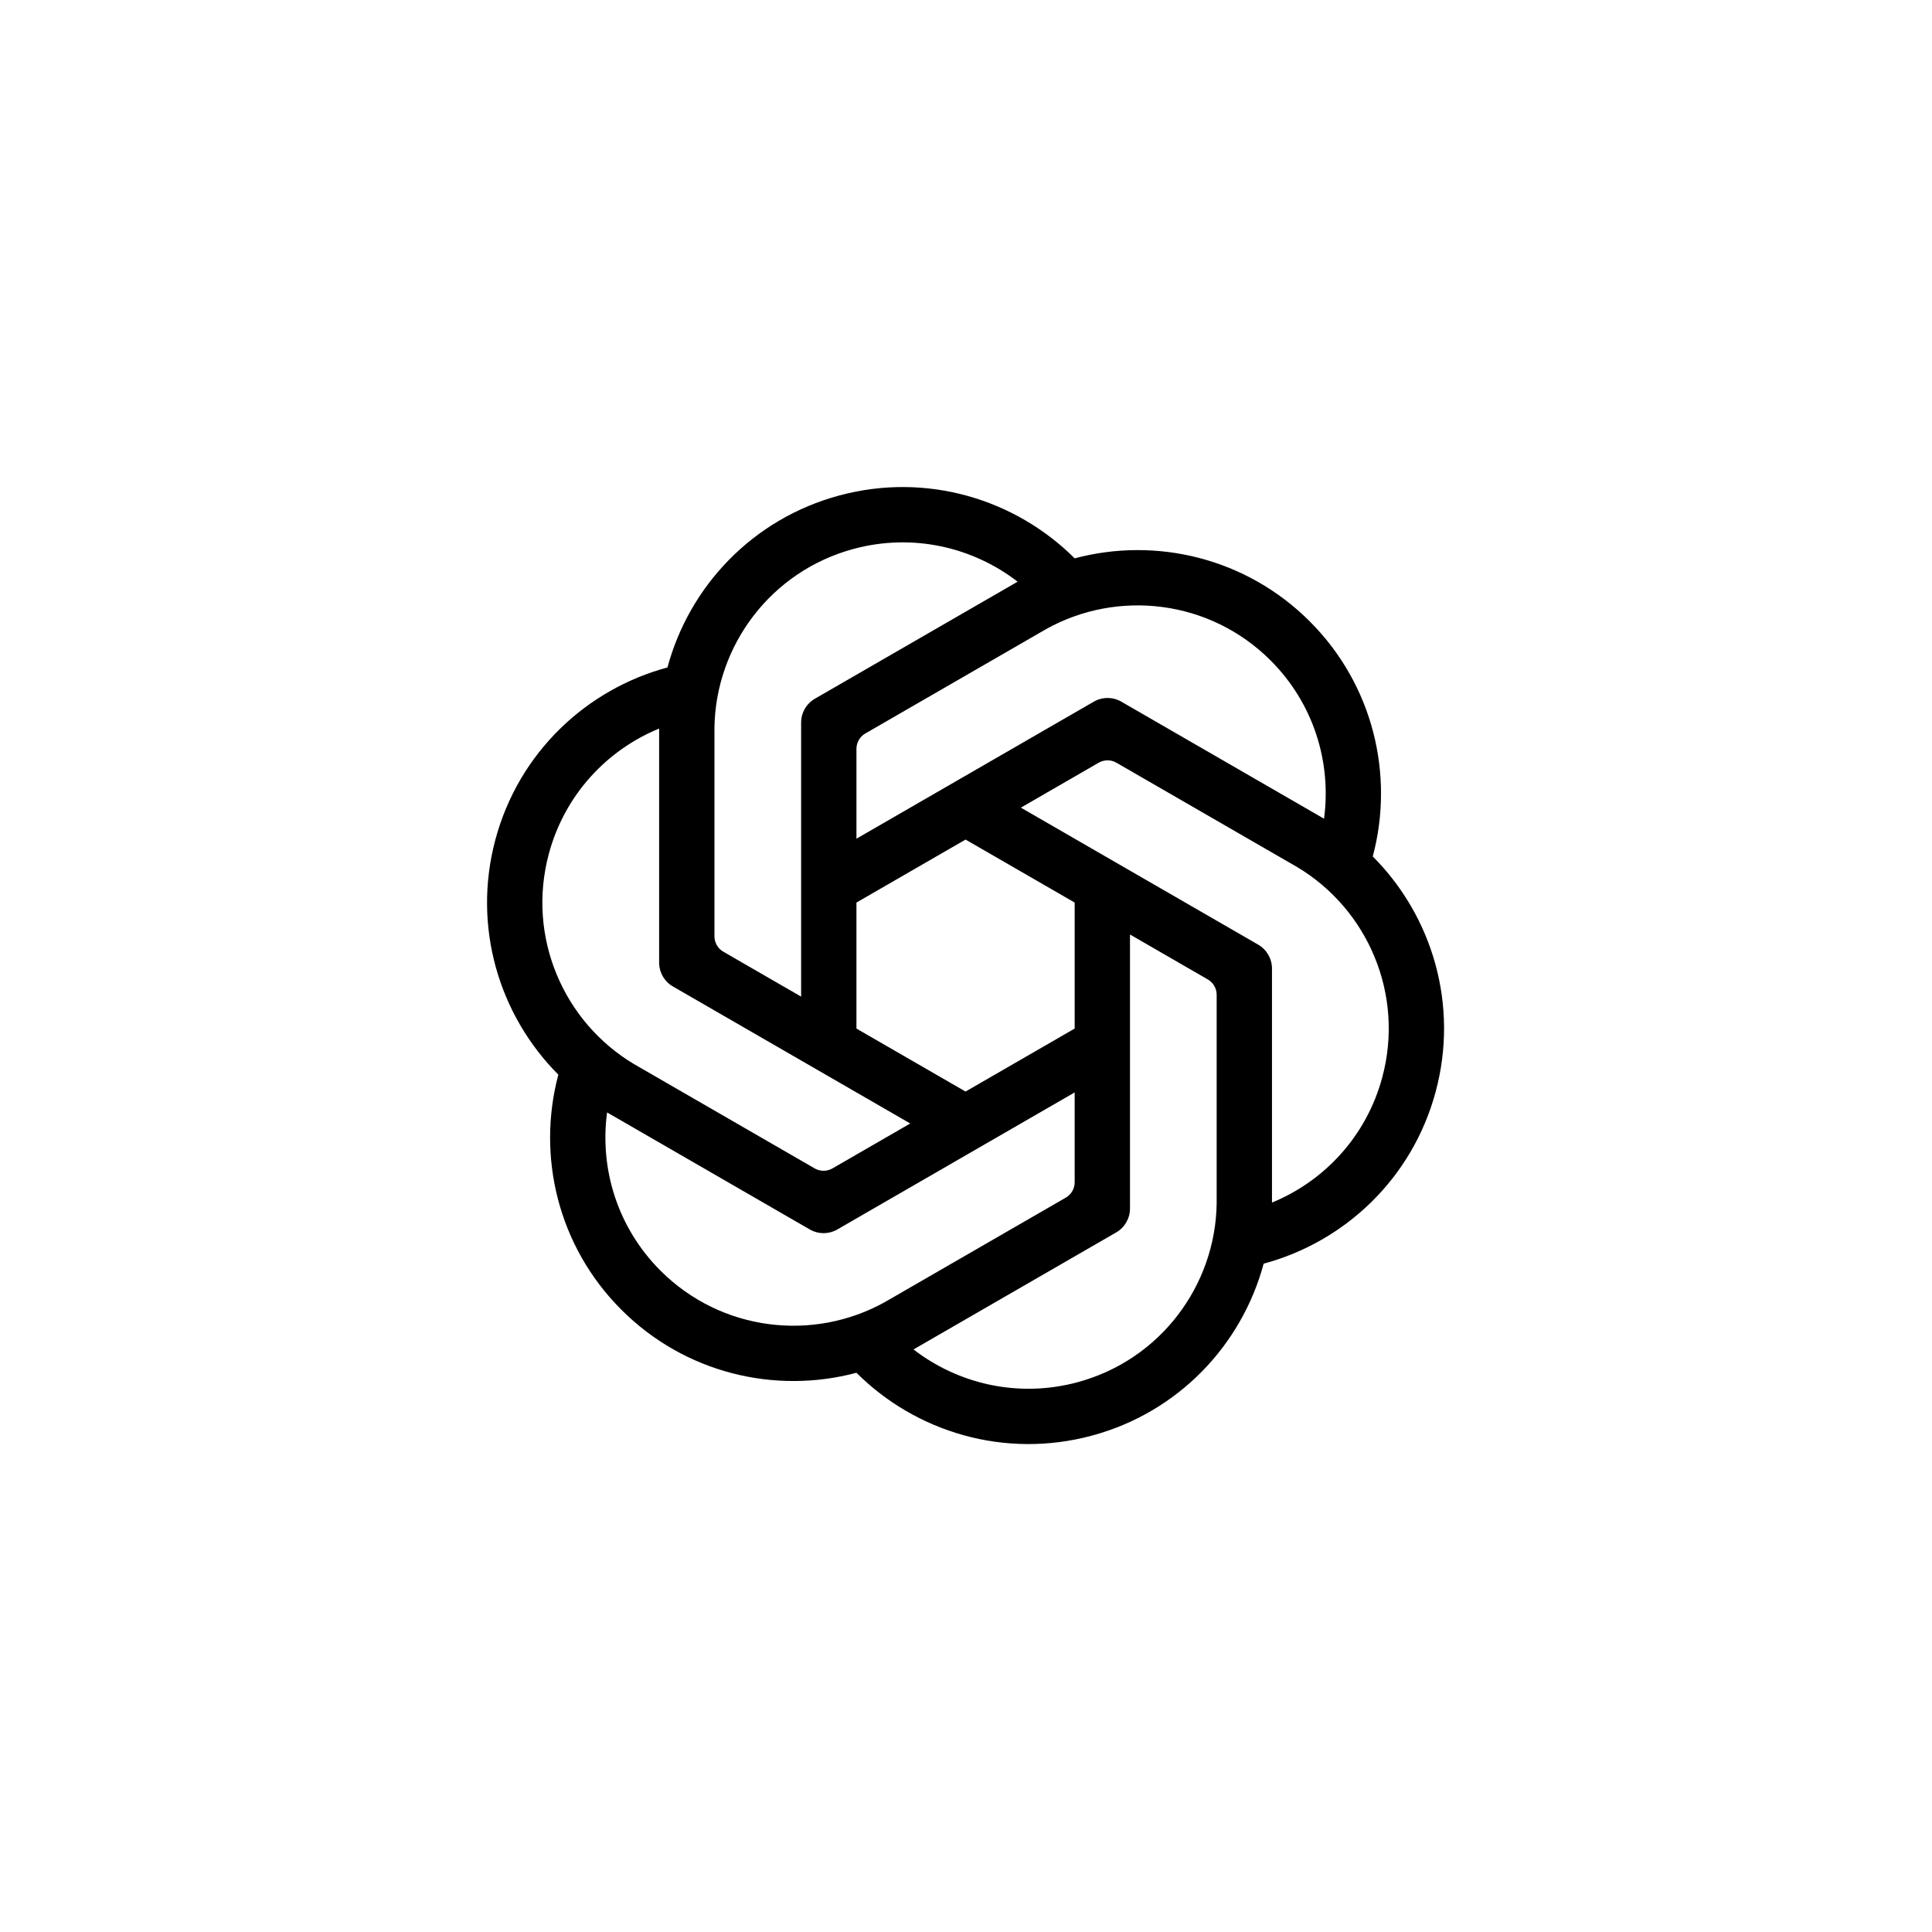
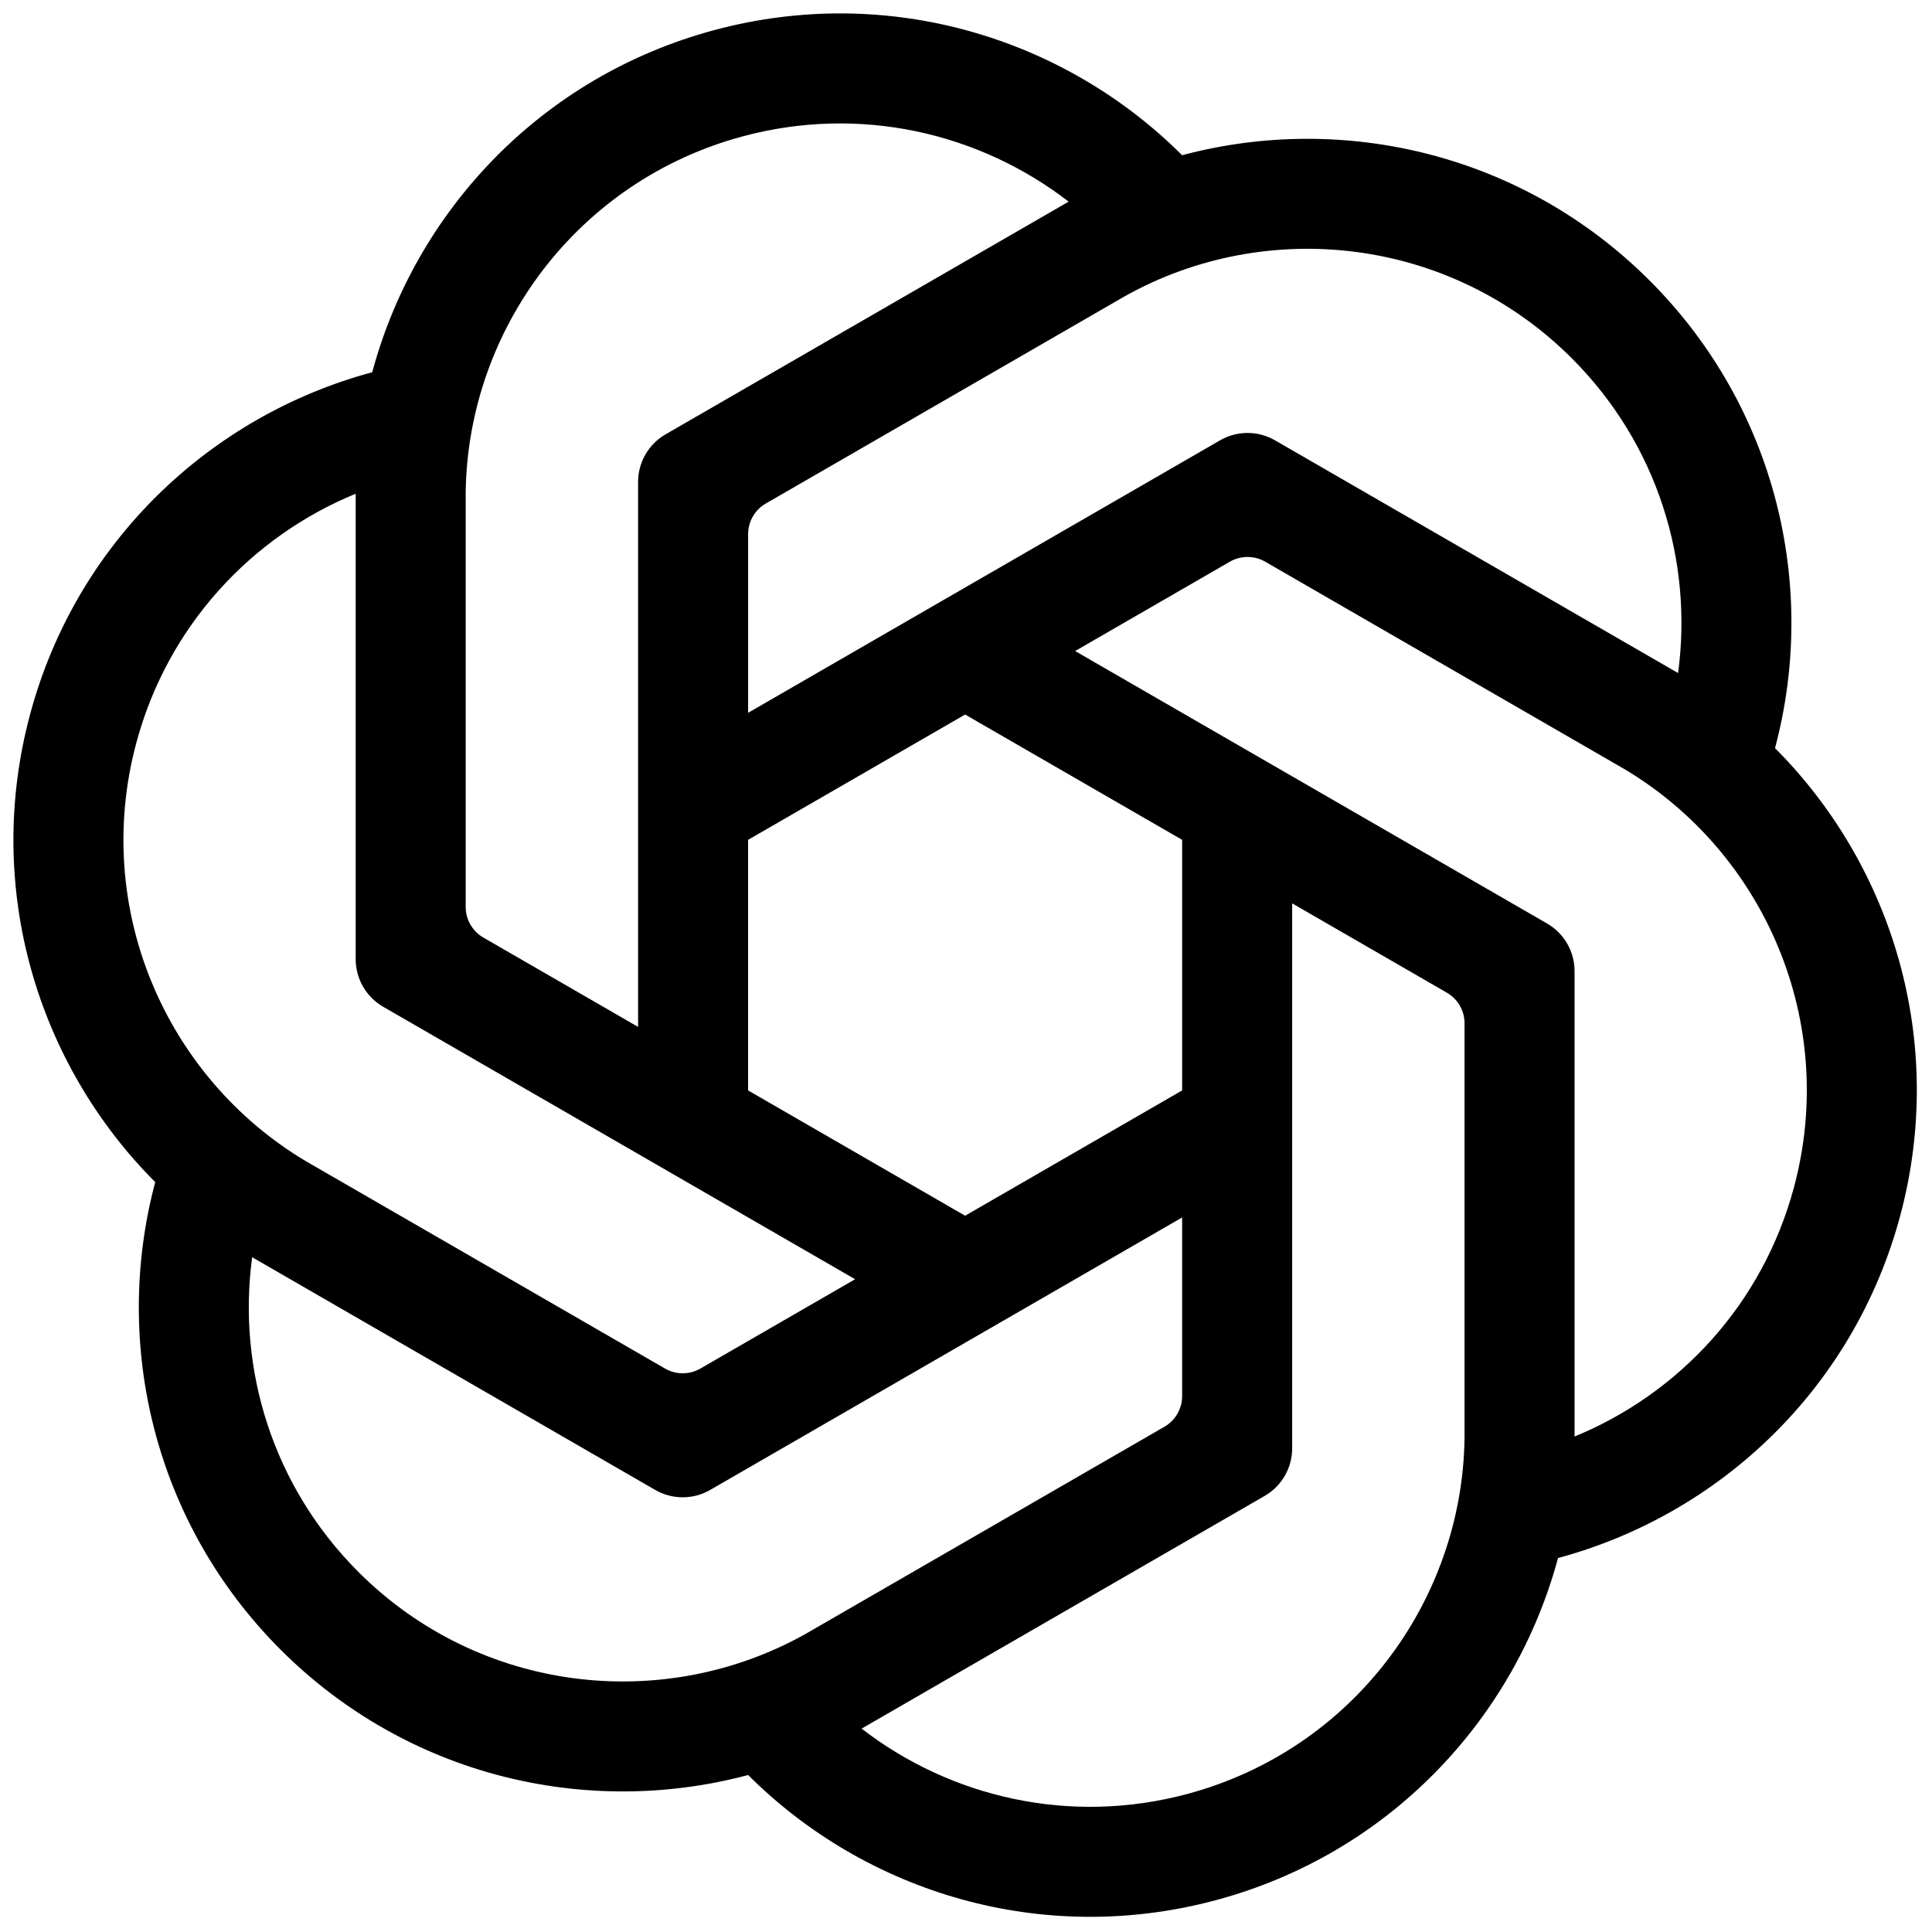
- <svg xmlns="http://www.w3.org/2000/svg" width="716" height="716" viewBox="0 0 716 716" fill="none">
+ <svg xmlns="http://www.w3.org/2000/svg" width="716" height="716" viewBox="178 178 360 360" fill="none">
  <path d="M508.749 317.399C516.777 287.314 508.991 253.884 485.389 230.282C461.788 206.681 428.36 198.895 398.273 206.923C376.231 184.928 343.39 174.956 311.148 183.596C278.906 192.234 255.45 217.292 247.36 247.361C217.291 255.451 192.233 278.91 183.595 311.149C174.957 343.391 184.927 376.232 206.924 398.274C198.896 428.359 206.683 461.789 230.284 485.391C253.885 508.992 287.313 516.779 317.401 508.75C339.442 530.745 372.286 540.717 404.525 532.079C436.767 523.441 460.223 498.384 468.313 468.315C498.383 460.224 523.44 436.766 532.078 404.526C540.716 372.285 530.747 339.443 508.749 317.402V317.399ZM470.899 244.776C486.892 260.77 493.488 282.601 490.687 303.412L415.577 260.046C412.411 258.218 408.509 258.218 405.345 260.046L317.401 310.82V277.526C317.401 275.191 318.652 273.005 320.676 271.837L387.644 233.174C414.178 218.353 448.346 222.223 470.901 244.776H470.899ZM357.837 311.144L398.275 334.491V381.185L357.837 404.532L317.398 381.185V334.491L357.837 311.144ZM264.776 269.693C265.207 239.305 285.644 211.649 316.453 203.393C338.3 197.54 360.505 202.744 377.127 215.573L302.014 258.937C298.848 260.764 296.898 264.144 296.898 267.798V369.346L268.065 352.699C266.043 351.531 264.776 349.353 264.776 347.017V269.691V269.693ZM203.391 316.454C209.244 294.608 224.854 277.978 244.276 269.999V356.73C244.276 360.384 246.226 363.763 249.392 365.591L337.337 416.365L308.503 433.013C306.481 434.181 303.961 434.188 301.939 433.02L234.971 394.357C208.868 378.789 195.138 347.261 203.391 316.454ZM244.775 470.9C228.781 454.906 222.186 433.075 224.986 412.264L300.096 455.63C303.263 457.457 307.164 457.457 310.328 455.63L398.273 404.856V438.149C398.273 440.485 397.022 442.671 394.997 443.839L328.029 482.502C301.495 497.322 267.327 493.452 244.772 470.9H244.775ZM450.897 445.982C450.466 476.371 430.029 504.027 399.22 512.283C377.373 518.136 355.168 512.932 338.547 500.102L413.659 456.738C416.826 454.911 418.775 451.532 418.775 447.877V346.329L447.609 362.977C449.631 364.145 450.897 366.323 450.897 368.659V445.985V445.982ZM512.282 399.221C506.429 421.068 490.819 437.697 471.397 445.676V358.946C471.397 355.292 469.448 351.912 466.281 350.085L378.336 299.311L407.17 282.663C409.192 281.495 411.712 281.487 413.734 282.655L480.702 321.318C506.805 336.887 520.536 368.415 512.282 399.221Z" fill="black" />
</svg>
